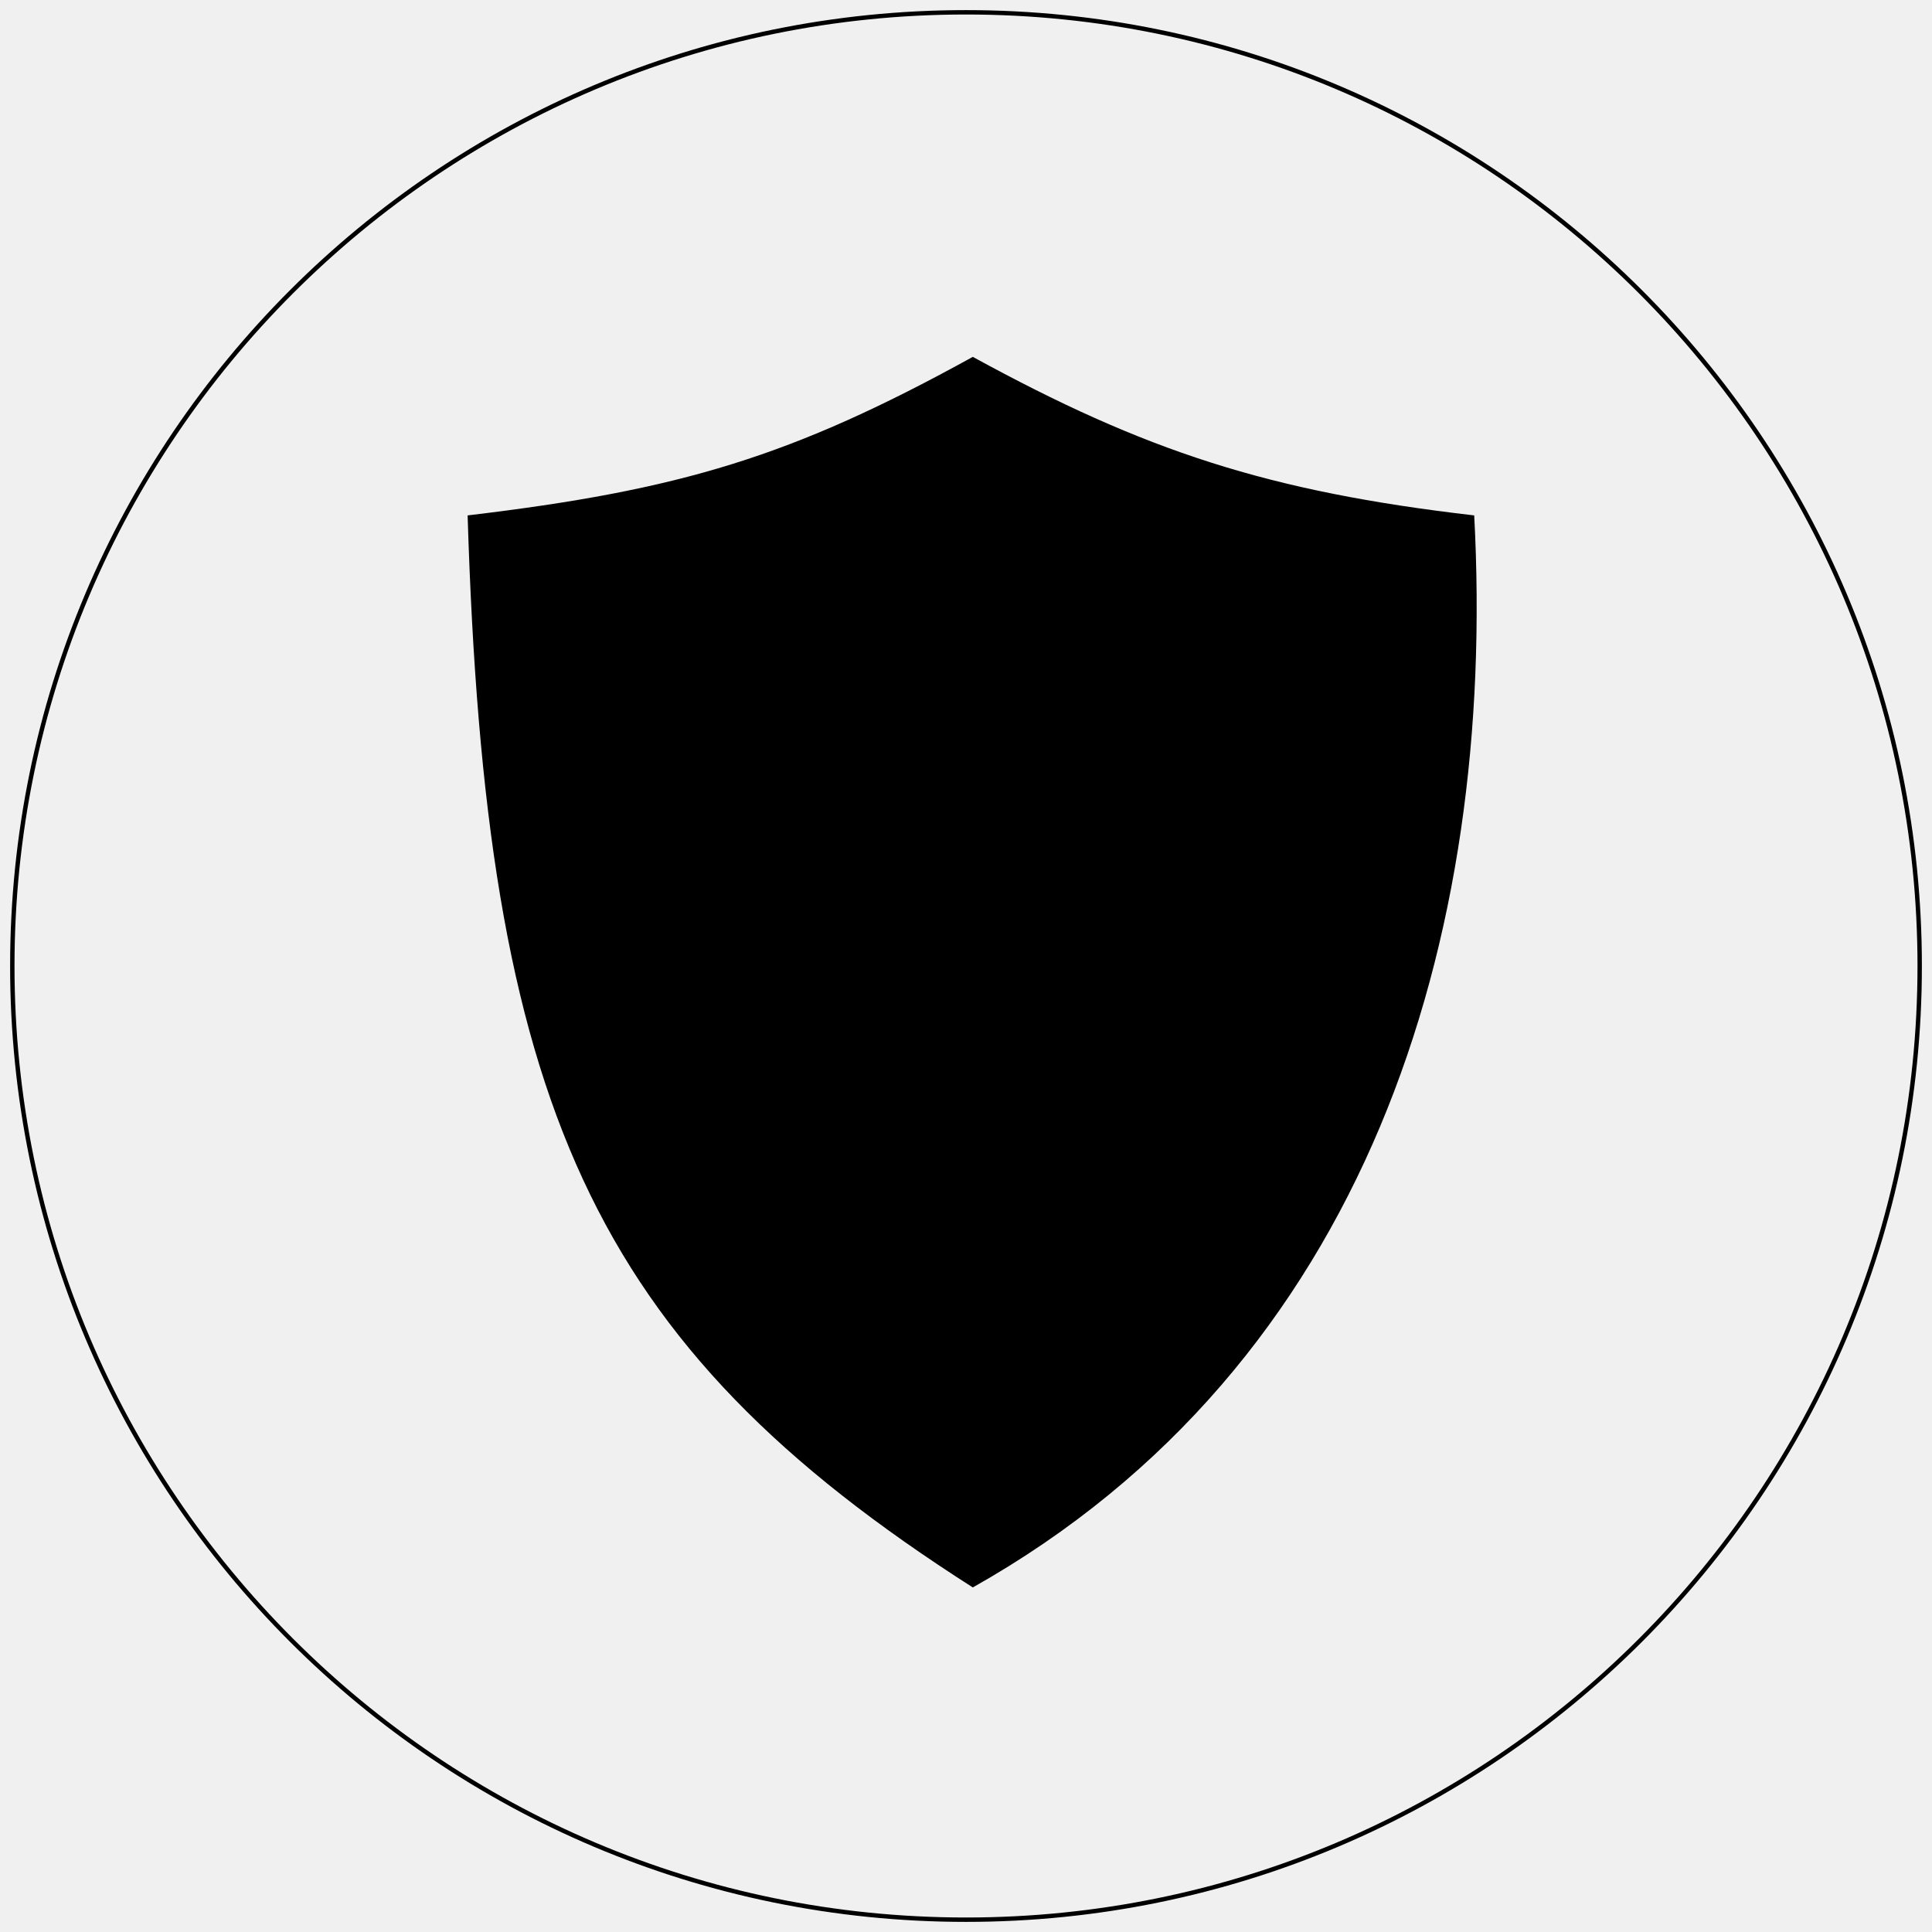
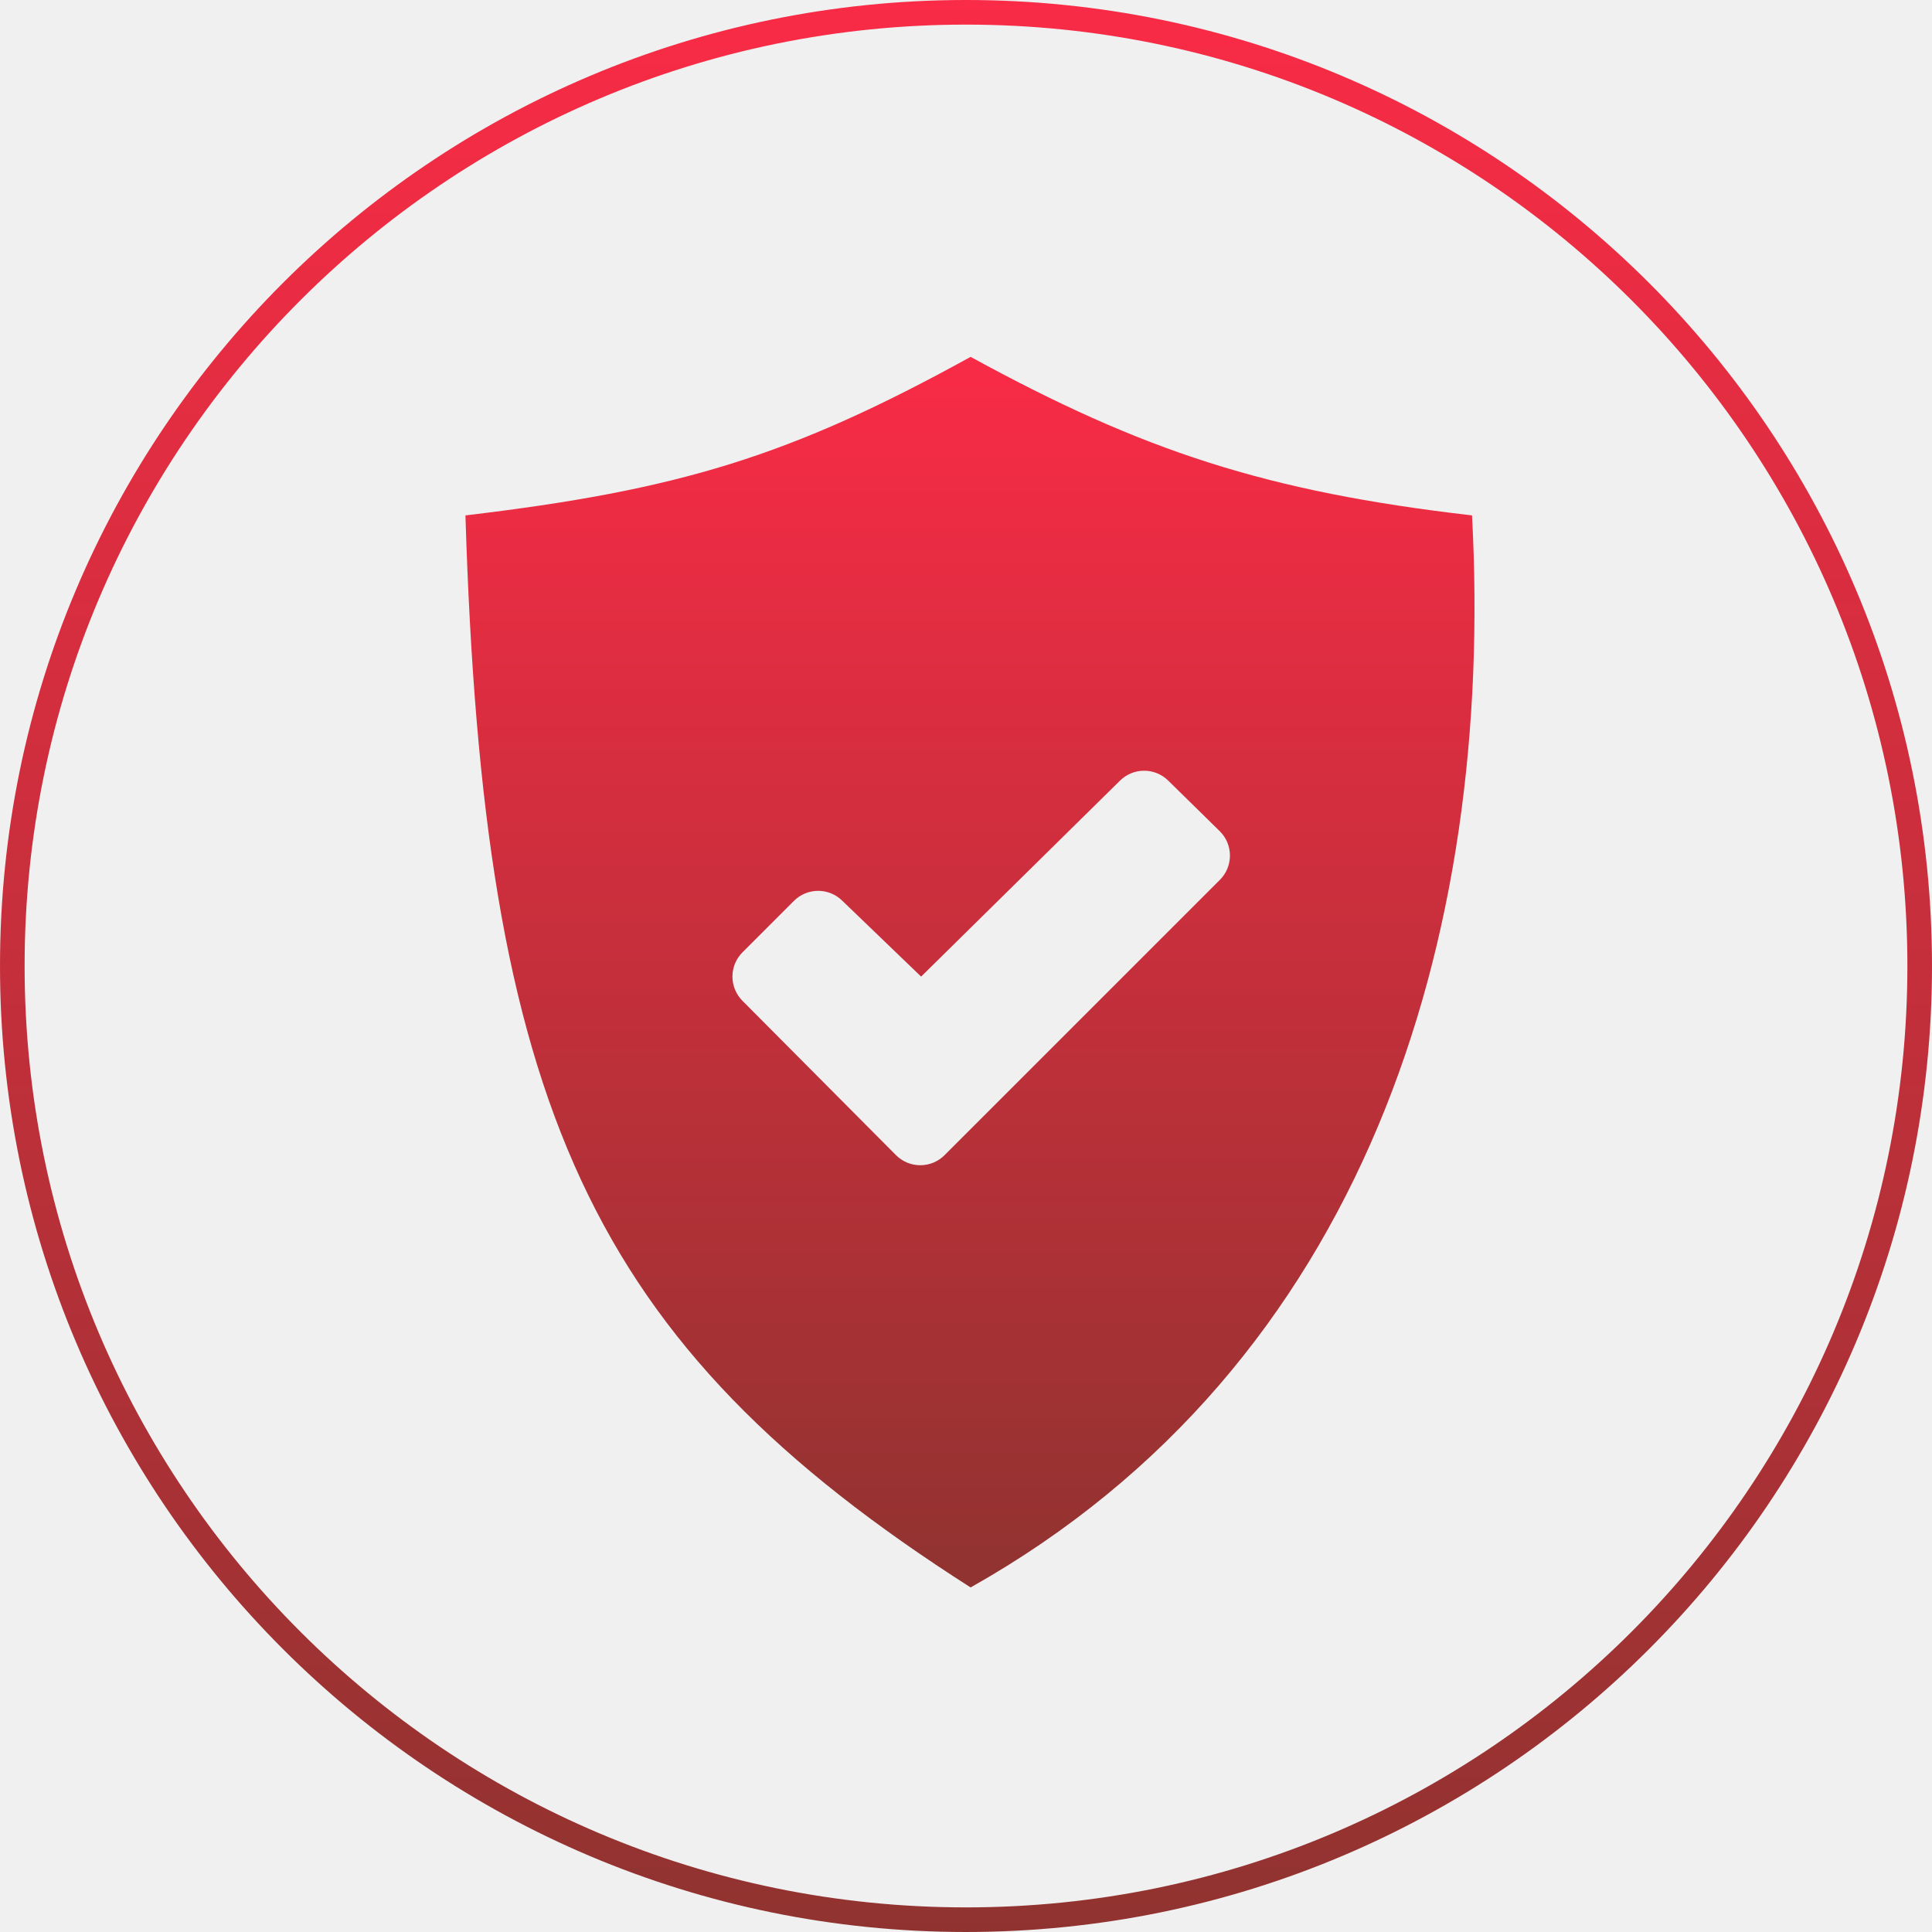
<svg xmlns="http://www.w3.org/2000/svg" width="440" height="440" viewBox="0 0 440 440" fill="none">
  <g clip-path="url(#clip0_64_361)">
-     <circle cx="220" cy="220" r="217.197" stroke="url(#paint0_linear_64_361)" strokeWidth="5.605" />
-     <path d="M221.548 361.529C311.475 310.904 340.892 213.664 335.74 117.38C288.807 111.951 260.702 102.693 221.548 81.274C180.348 103.993 155.014 111.611 106.497 117.38C110.619 251.125 134.188 305.758 221.548 361.529Z" fill="url(#paint1_linear_64_361)" />
+     <circle cx="220" cy="220" r="217.197" stroke="url(#paint0_linear_64_361)" stroke-width="5.605" />
+     <path fill-rule="evenodd" clip-rule="evenodd" d="M335.243 117.38C340.395 213.664 310.979 310.904 221.051 361.529C133.692 305.758 110.123 251.125 106 117.38C154.517 111.611 179.852 103.993 221.051 81.274C260.205 102.693 288.31 111.951 335.243 117.38ZM215.113 263.085L277.813 200.39C278.543 199.663 279.122 198.798 279.517 197.847C279.911 196.895 280.113 195.875 280.112 194.845C280.111 193.814 279.906 192.795 279.509 191.844C279.112 190.893 278.53 190.031 277.799 189.306L266.08 177.802C264.616 176.344 262.634 175.525 260.567 175.525C258.501 175.525 256.519 176.344 255.055 177.802L209.776 222.416L209.723 222.362L191.832 205.141C190.364 203.688 188.381 202.876 186.316 202.881C184.25 202.886 182.272 203.709 180.811 205.17L169.093 216.889C167.63 218.353 166.809 220.339 166.809 222.409C166.809 224.479 167.63 226.464 169.093 227.929L204.063 263.085C204.789 263.811 205.65 264.386 206.598 264.779C207.546 265.172 208.562 265.374 209.588 265.374C210.614 265.374 211.63 265.172 212.578 264.779C213.526 264.386 214.388 263.811 215.113 263.085Z" fill="url(#paint1_linear_64_361)" />
  </g>
  <defs>
    <linearGradient id="paint0_linear_64_361" x1="220" y1="0" x2="220" y2="440" gradientUnits="userSpaceOnUse">
-       <stop stopColor="#F92B46" />
-       <stop offset="1" stopColor="#903330" />
+       <stop stop-color="#F92B46" />
+       <stop offset="1" stop-color="#903330" />
    </linearGradient>
-     <linearGradient id="paint1_linear_64_361" x1="221.401" y1="81.274" x2="221.401" y2="361.529" gradientUnits="userSpaceOnUse">
-       <stop stopColor="#F92B46" />
-       <stop offset="1" stopColor="#903330" />
+     <linearGradient id="paint1_linear_64_361" x1="220.904" y1="81.274" x2="220.904" y2="361.529" gradientUnits="userSpaceOnUse">
+       <stop stop-color="#F92B46" />
+       <stop offset="1" stop-color="#903330" />
    </linearGradient>
    <clipPath id="clip0_64_361">
      <rect width="440" height="440" fill="white" />
    </clipPath>
  </defs>
</svg>
